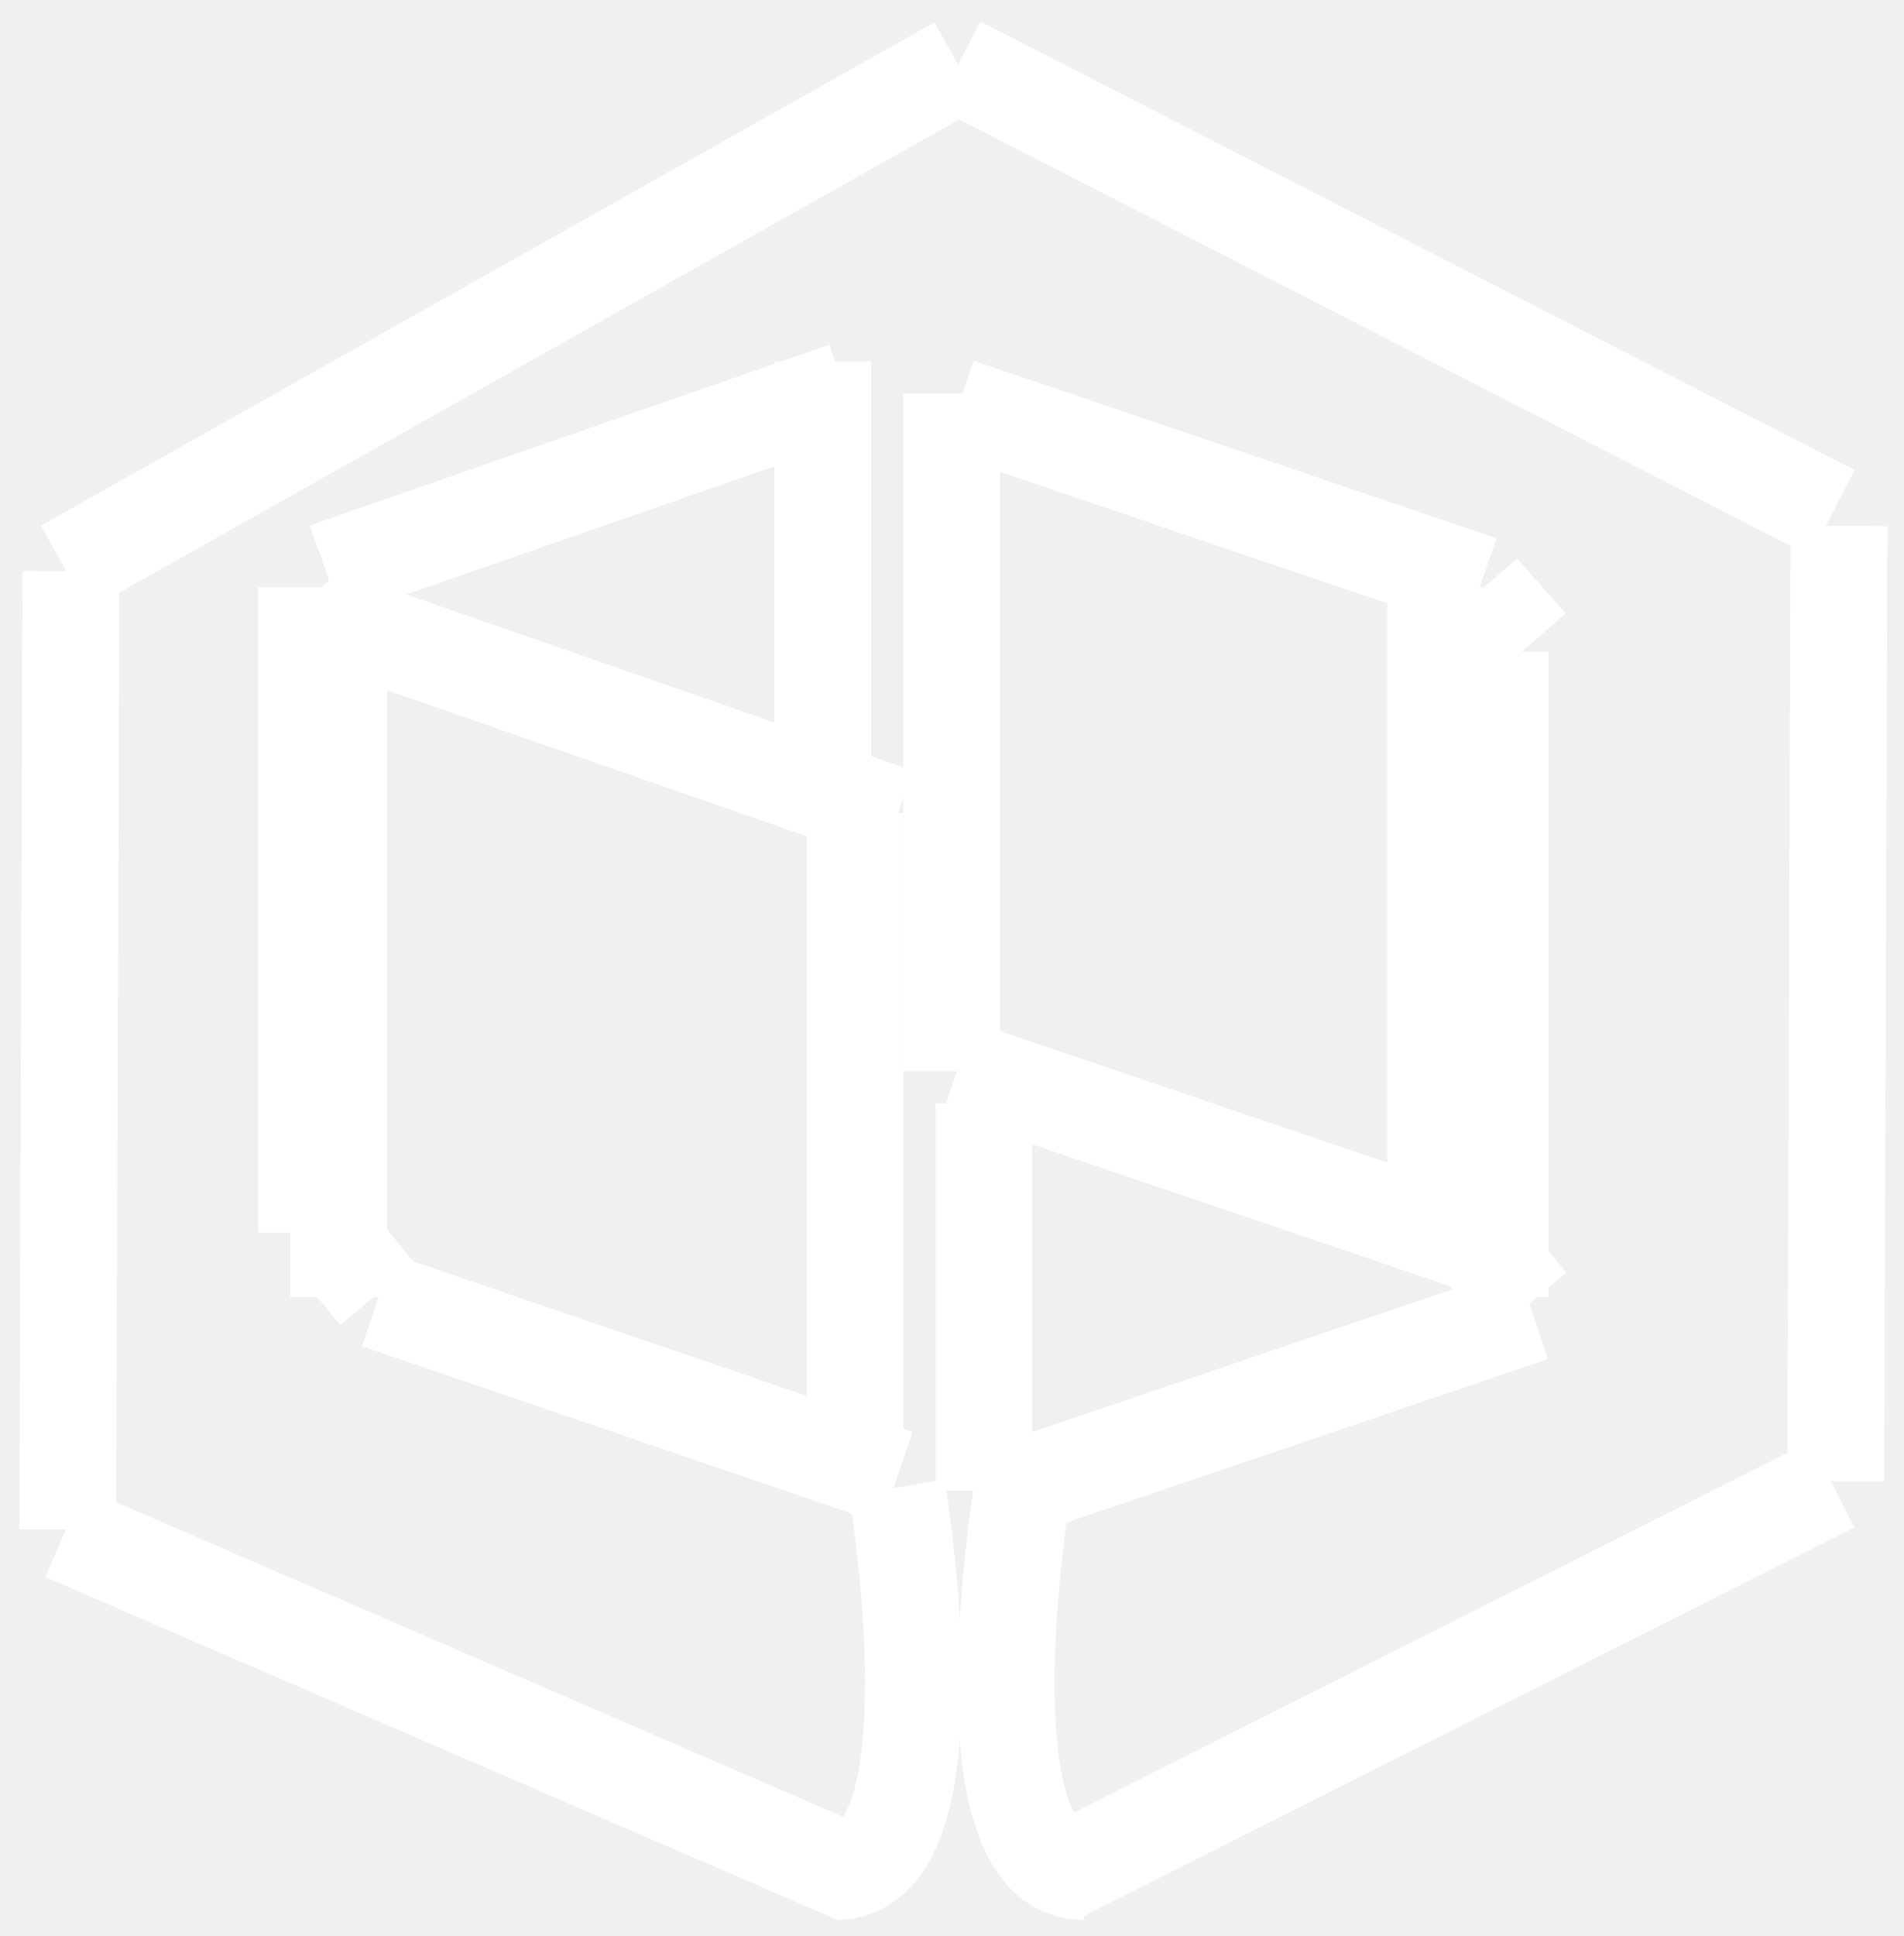
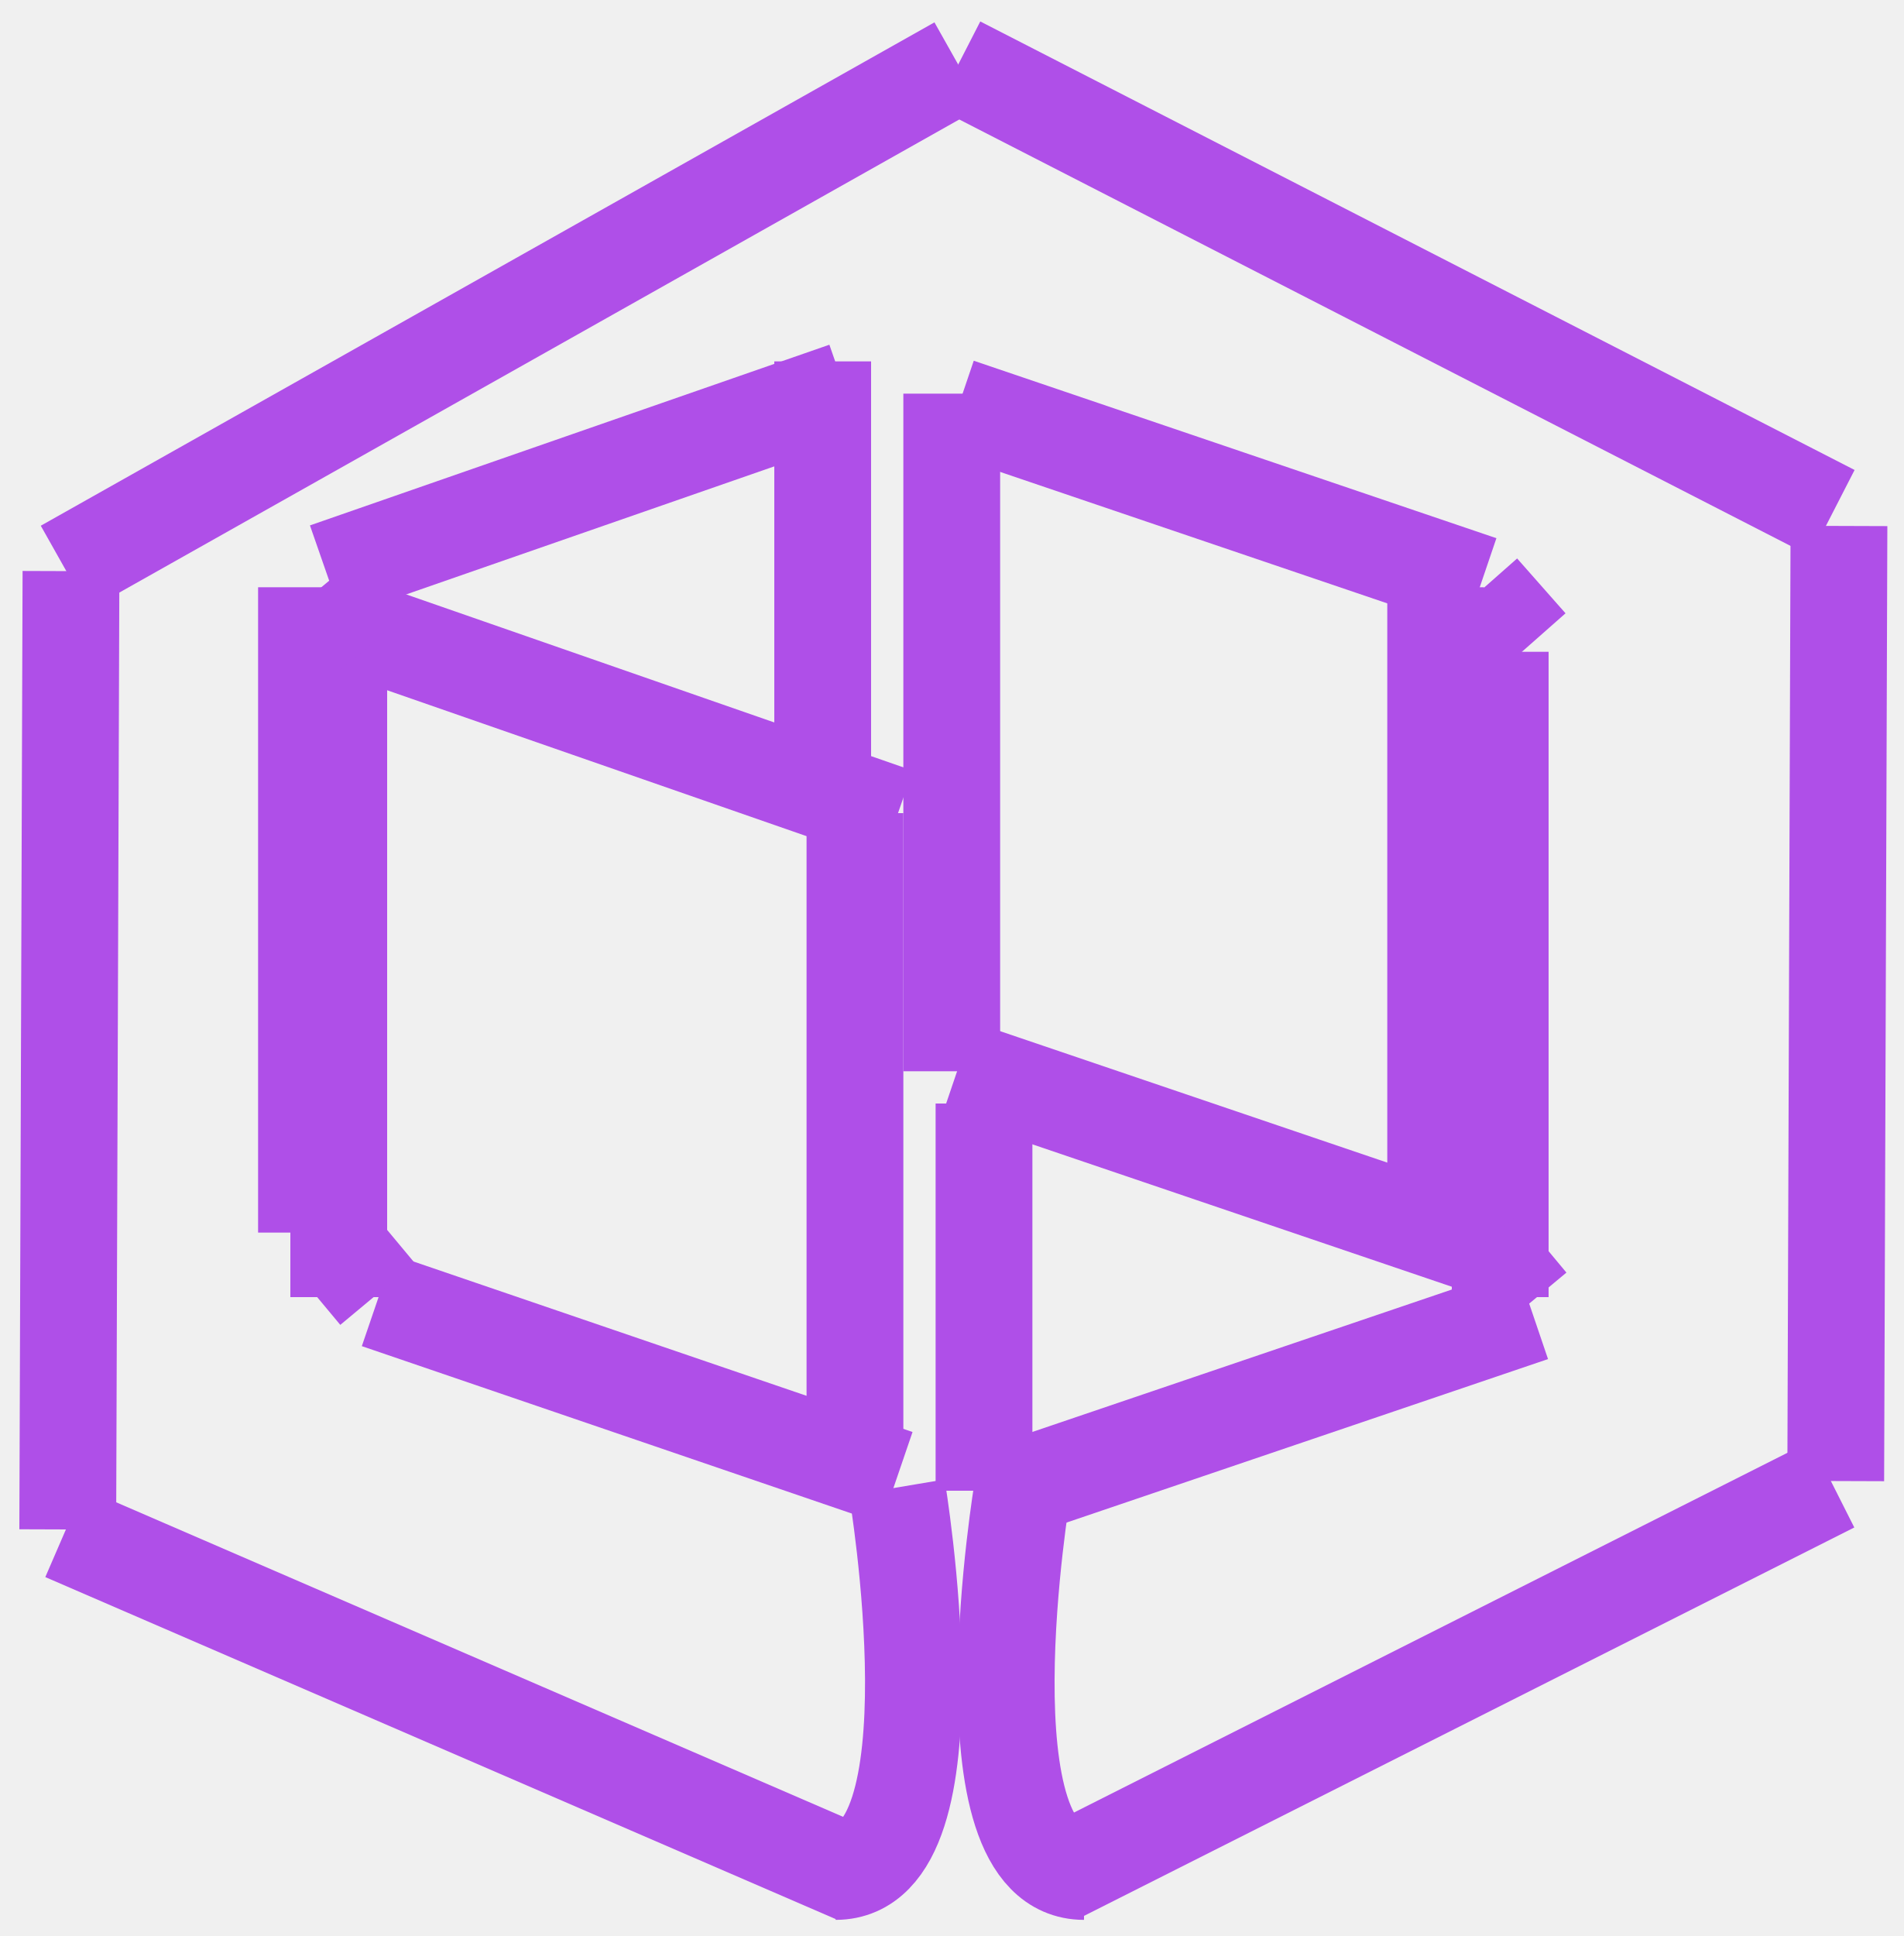
<svg xmlns="http://www.w3.org/2000/svg" width="59" height="60" viewBox="0 0 59 60" fill="none">
+   <style>
+ 
+     path {
+       stroke: #af4fe8;
+     }
+     
+     @media (prefers-color-scheme: dark) {
+       path {
+         stroke: white;
+       }
+     }
+   </style>
  <path d="M26.2 12.1L10.1 17.7" stroke="white" stroke-width="3" stroke-miterlimit="10" />
  <path d="M25.5 11.2V25.2" stroke="white" stroke-width="3" stroke-miterlimit="10" />
  <path d="M9.5 18.2V38.2" stroke="white" stroke-width="3" stroke-miterlimit="10" />
  <path d="M11.7 19.7L27.8 25.3" stroke="white" stroke-width="3" stroke-miterlimit="10" />
  <path d="M11.7 40.3L27.8 45.8" stroke="white" stroke-width="3" stroke-miterlimit="10" />
  <path d="M10.5 19.2V40.2" stroke="white" stroke-width="3" stroke-miterlimit="10" />
  <path d="M26.5 25.2V45.2" stroke="white" stroke-width="3" stroke-miterlimit="10" />
  <path d="M10.2 38.3L11.7 40.1" stroke="white" stroke-width="3" stroke-miterlimit="10" />
  <path d="M10.2 18L11.7 19.8" stroke="white" stroke-width="3" stroke-miterlimit="10" />
  <path d="M31.3 46.2L47.5 40.7" stroke="white" stroke-width="3" stroke-miterlimit="10" />
  <path d="M30.5 46.2V34.2" stroke="white" stroke-width="3" stroke-miterlimit="10" />
  <path d="M46.5 40.2V20.2" stroke="white" stroke-width="3" stroke-miterlimit="10" />
  <path d="M45.9 38.6L29.7 33.1" stroke="white" stroke-width="3" stroke-miterlimit="10" />
  <path d="M45.9 18.1L29.7 12.6" stroke="white" stroke-width="3" stroke-miterlimit="10" />
  <path d="M44.5 38.2V18.2" stroke="white" stroke-width="3" stroke-miterlimit="10" />
  <path d="M29.5 33.2V12.2" stroke="white" stroke-width="3" stroke-miterlimit="10" />
  <path d="M47.4 20L45.9 18.3" stroke="white" stroke-width="3" stroke-miterlimit="10" />
  <path d="M47.4 40.4L45.9 38.6" stroke="white" stroke-width="3" stroke-miterlimit="10" />
  <path d="M27.8 46.1C27.8 46.1 29.8 58 25.9 58" stroke="white" stroke-width="3" stroke-miterlimit="10" />
  <path d="M31.7 46.1C31.7 46.1 29.7 58 33.6 58" stroke="white" stroke-width="3" stroke-miterlimit="10" />
  <path d="M2 47.5L26.5 58.1" stroke="white" stroke-width="3" stroke-miterlimit="10" />
  <path d="M2.2 17.7L2.1 47.4" stroke="white" stroke-width="3" stroke-miterlimit="10" />
  <path d="M56.8 46L32.8 58.1" stroke="white" stroke-width="3" stroke-miterlimit="10" />
  <path d="M56.8 15.9L29.7 2" stroke="white" stroke-width="3" stroke-miterlimit="10" />
  <path d="M2 17.6L29.7 2" stroke="white" stroke-width="3" stroke-miterlimit="10" />
  <path d="M56.9 45.9L57 16.3" stroke="white" stroke-width="3" stroke-miterlimit="10" />
</svg>
